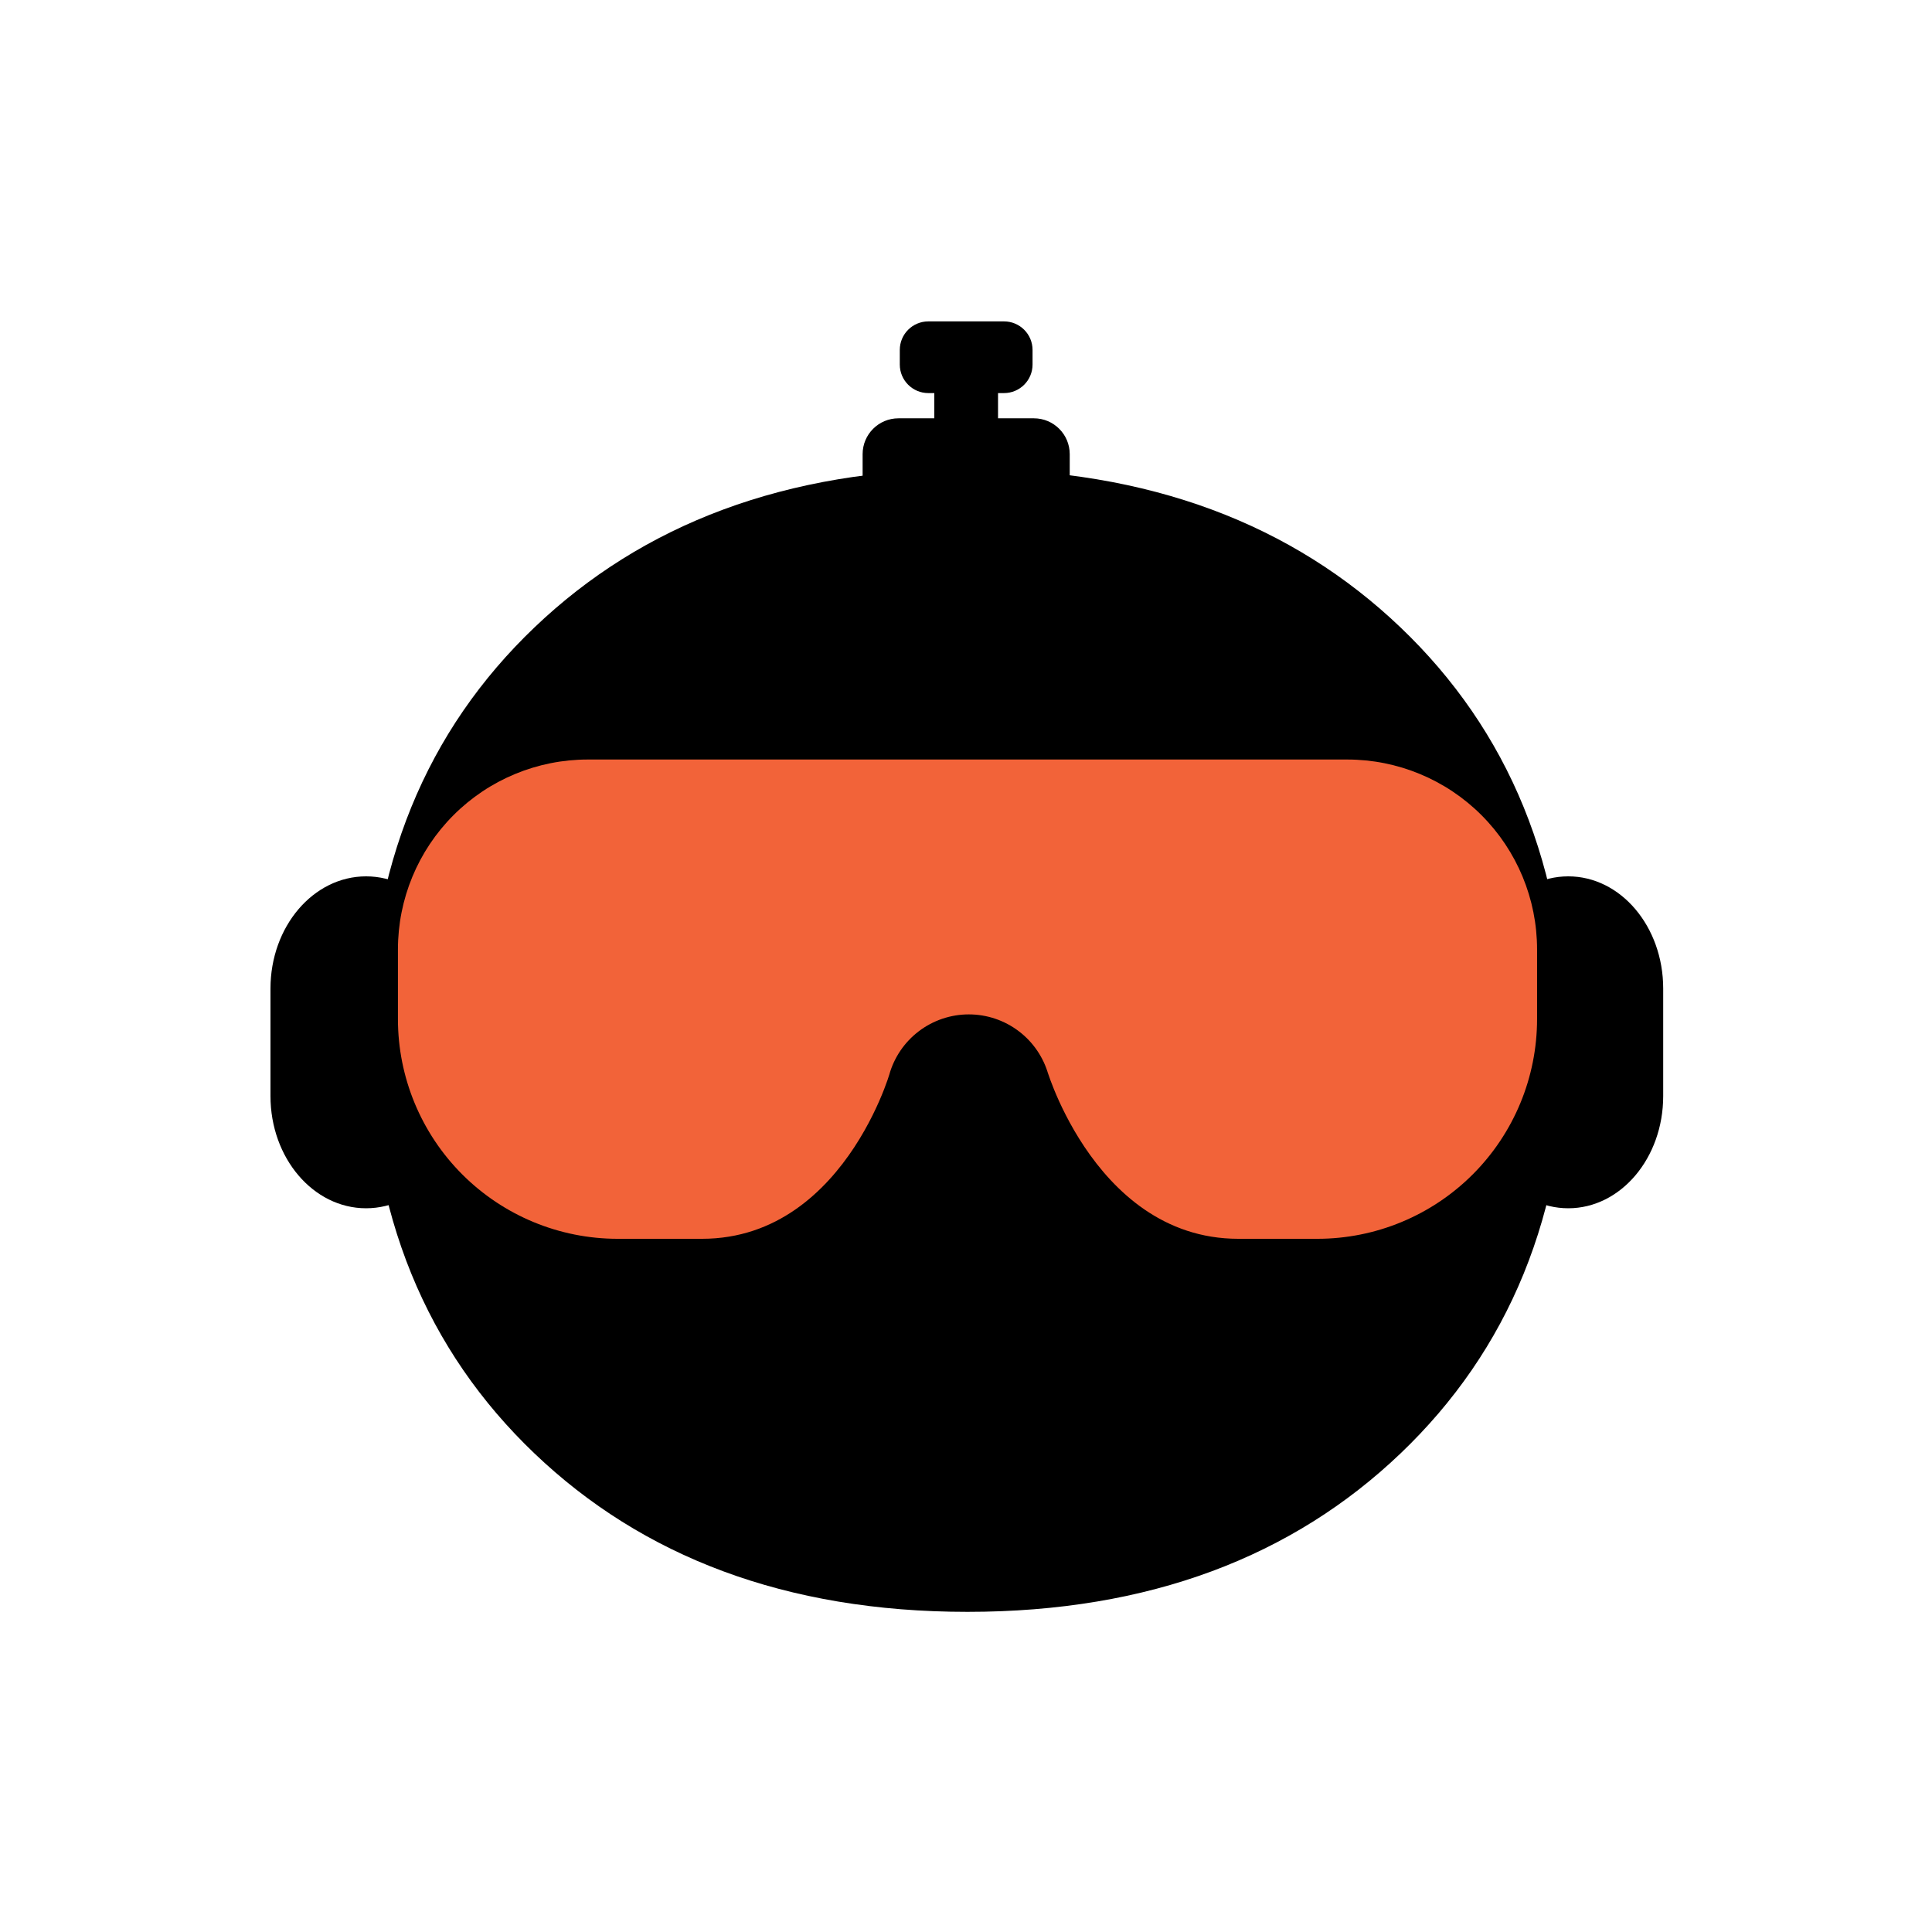
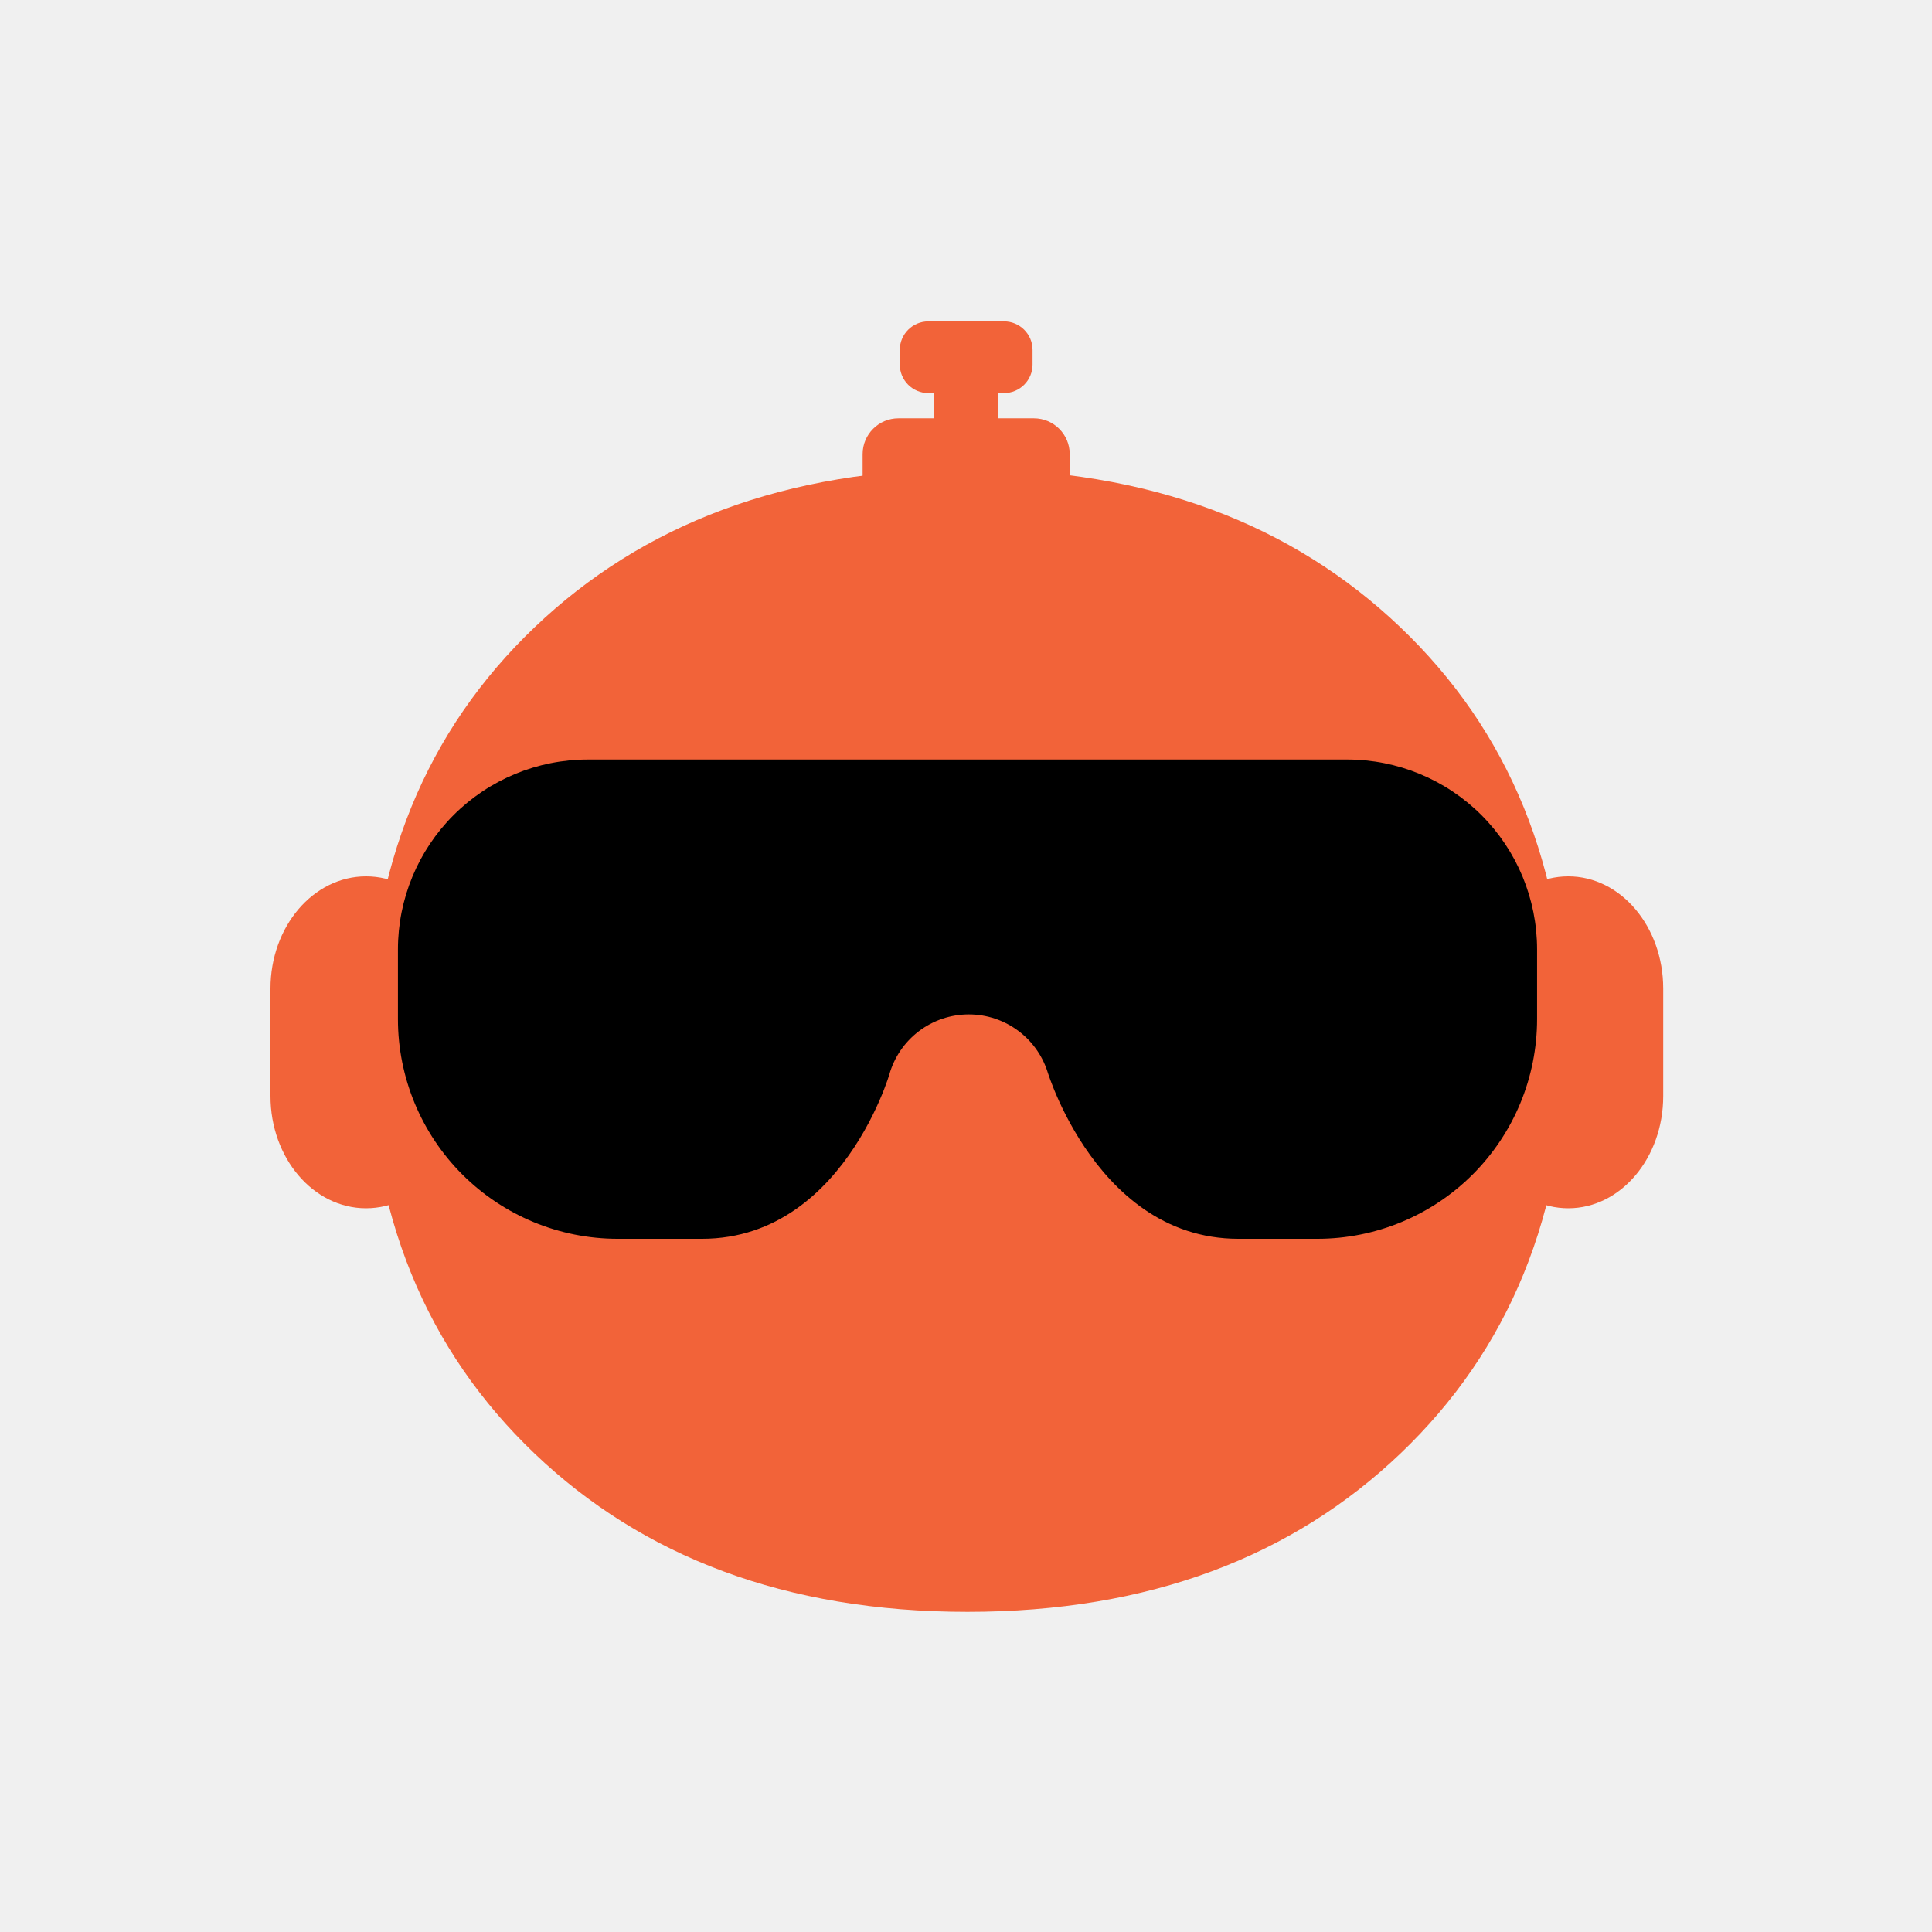
<svg xmlns="http://www.w3.org/2000/svg" width="1024" height="1024" viewBox="0 0 1024 1024" fill="none">
-   <rect width="1024" height="1024" fill="white" />
  <g transform="translate(143.36 170.345) scale(0.316)">
-     <path d="M320.667 1118.99C320.667 1015.07 248.883 930.824 160.333 930.824C71.784 930.824 0 1015.07 0 1118.99V1299.37C0 1403.29 71.784 1487.54 160.333 1487.54C248.883 1487.54 320.667 1403.29 320.667 1299.37V1118.99Z" fill="black" />
-     <path d="M2335.97 1118.99C2335.97 1015.07 2264.68 930.824 2176.75 930.824C2088.81 930.824 2017.53 1015.07 2017.53 1118.99V1299.37C2017.53 1403.29 2088.81 1487.54 2176.75 1487.54C2264.68 1487.54 2335.97 1403.29 2335.97 1299.37V1118.99Z" fill="black" />
-     <path d="M1280.44 162.56H1053.3C1020.09 162.56 993.176 189.479 993.176 222.685V351.842C993.176 385.049 1020.09 411.967 1053.3 411.967H1280.44C1313.65 411.967 1340.56 385.049 1340.56 351.842V222.685C1340.56 189.479 1313.65 162.56 1280.44 162.56Z" fill="black" />
-     <path d="M1220.31 93.528H1113.43V193.736H1220.31V93.528Z" fill="black" />
-     <path d="M1230.34 0H1103.41C1076.96 0 1055.53 21.435 1055.53 47.877V72.373C1055.53 98.815 1076.96 120.25 1103.41 120.25H1230.34C1256.78 120.25 1278.21 98.815 1278.21 72.373V47.877C1278.21 21.435 1256.78 0 1230.34 0Z" fill="black" />
-     <path d="M2173.43 1206.02C2173.43 1497.6 2075.56 1726.83 1895.21 1898.95C1714.68 2071.24 1474.76 2164.46 1169.08 2164.46C863.395 2164.46 623.496 2071.24 442.966 1898.95C262.591 1726.83 164.743 1497.6 164.743 1206.02C164.743 914.434 262.591 685.225 442.966 513.089C623.496 340.797 863.395 247.581 1169.08 247.581C1474.76 247.581 1714.68 340.797 1895.21 513.089C2075.56 685.225 2173.43 914.434 2173.43 1206.02Z" fill="black" />
-     <path d="M213.778 1053.3C213.778 968.845 247.328 887.849 307.047 828.13C366.766 768.411 447.762 734.861 532.218 734.861H1805.98C1890.43 734.861 1971.43 768.411 2031.15 828.13C2090.87 887.849 2124.42 968.845 2124.42 1053.3V1170.21C2124.42 1267.95 2085.59 1361.7 2016.47 1430.81C1947.36 1499.93 1853.62 1538.75 1755.87 1538.75H1623.38C1372.23 1538.75 1292.69 1219.62 1304.85 1263.78C1296.73 1234.61 1279.28 1208.9 1255.16 1190.59C1231.05 1172.27 1201.6 1162.35 1171.32 1162.35C1141.04 1162.35 1111.6 1172.27 1087.49 1190.59C1063.37 1208.9 1045.92 1234.61 1037.8 1263.78C1049.96 1219.62 974.871 1538.75 723.727 1538.75H582.322C484.578 1538.75 390.837 1499.93 321.722 1430.81C252.606 1361.7 213.778 1267.95 213.778 1170.21V1053.3Z" fill="#F26339" />
+     <path d="M320.667 1118.99C320.667 1015.07 248.883 930.824 160.333 930.824C71.784 930.824 0 1015.07 0 1118.99V1299.37C0 1403.29 71.784 1487.54 160.333 1487.54C248.883 1487.54 320.667 1403.29 320.667 1299.37V1118.99Z" fill="#F26339" />
+     <path d="M2335.97 1118.99C2335.97 1015.07 2264.68 930.824 2176.75 930.824C2088.81 930.824 2017.53 1015.07 2017.53 1118.99V1299.37C2017.53 1403.29 2088.81 1487.54 2176.75 1487.54C2264.68 1487.54 2335.97 1403.29 2335.97 1299.37V1118.99Z" fill="#F26339" />
+     <path d="M1280.44 162.56H1053.3C1020.09 162.56 993.176 189.479 993.176 222.685V351.842C993.176 385.049 1020.09 411.967 1053.3 411.967H1280.44C1313.65 411.967 1340.56 385.049 1340.56 351.842V222.685C1340.56 189.479 1313.65 162.56 1280.44 162.56Z" fill="#F26339" />
+     <path d="M1220.31 93.528H1113.43V193.736H1220.31V93.528Z" fill="#F26339" />
+     <path d="M1230.34 0H1103.41C1076.96 0 1055.53 21.435 1055.53 47.877V72.373C1055.53 98.815 1076.96 120.25 1103.41 120.25H1230.34C1256.78 120.25 1278.21 98.815 1278.21 72.373V47.877C1278.21 21.435 1256.78 0 1230.34 0Z" fill="#F26339" />
+     <path d="M2173.43 1206.02C2173.43 1497.6 2075.56 1726.83 1895.21 1898.95C1714.68 2071.24 1474.76 2164.46 1169.08 2164.46C863.395 2164.46 623.496 2071.24 442.966 1898.95C262.591 1726.83 164.743 1497.6 164.743 1206.02C164.743 914.434 262.591 685.225 442.966 513.089C623.496 340.797 863.395 247.581 1169.08 247.581C1474.76 247.581 1714.68 340.797 1895.21 513.089C2075.56 685.225 2173.43 914.434 2173.43 1206.02Z" fill="#F26339" />
+     <path d="M213.778 1053.3C213.778 968.845 247.328 887.849 307.047 828.13C366.766 768.411 447.762 734.861 532.218 734.861H1805.98C1890.43 734.861 1971.43 768.411 2031.15 828.13C2090.87 887.849 2124.42 968.845 2124.42 1053.3V1170.21C2124.42 1267.95 2085.59 1361.7 2016.47 1430.81C1947.36 1499.93 1853.62 1538.75 1755.87 1538.75H1623.38C1372.23 1538.75 1292.69 1219.62 1304.85 1263.78C1296.73 1234.61 1279.28 1208.9 1255.16 1190.59C1231.05 1172.27 1201.6 1162.35 1171.32 1162.35C1141.04 1162.35 1111.6 1172.27 1087.49 1190.59C1063.37 1208.9 1045.92 1234.61 1037.8 1263.78C1049.96 1219.62 974.871 1538.75 723.727 1538.75H582.322C484.578 1538.75 390.837 1499.93 321.722 1430.81C252.606 1361.7 213.778 1267.95 213.778 1170.21V1053.3Z" fill="black" />
  </g>
</svg>
